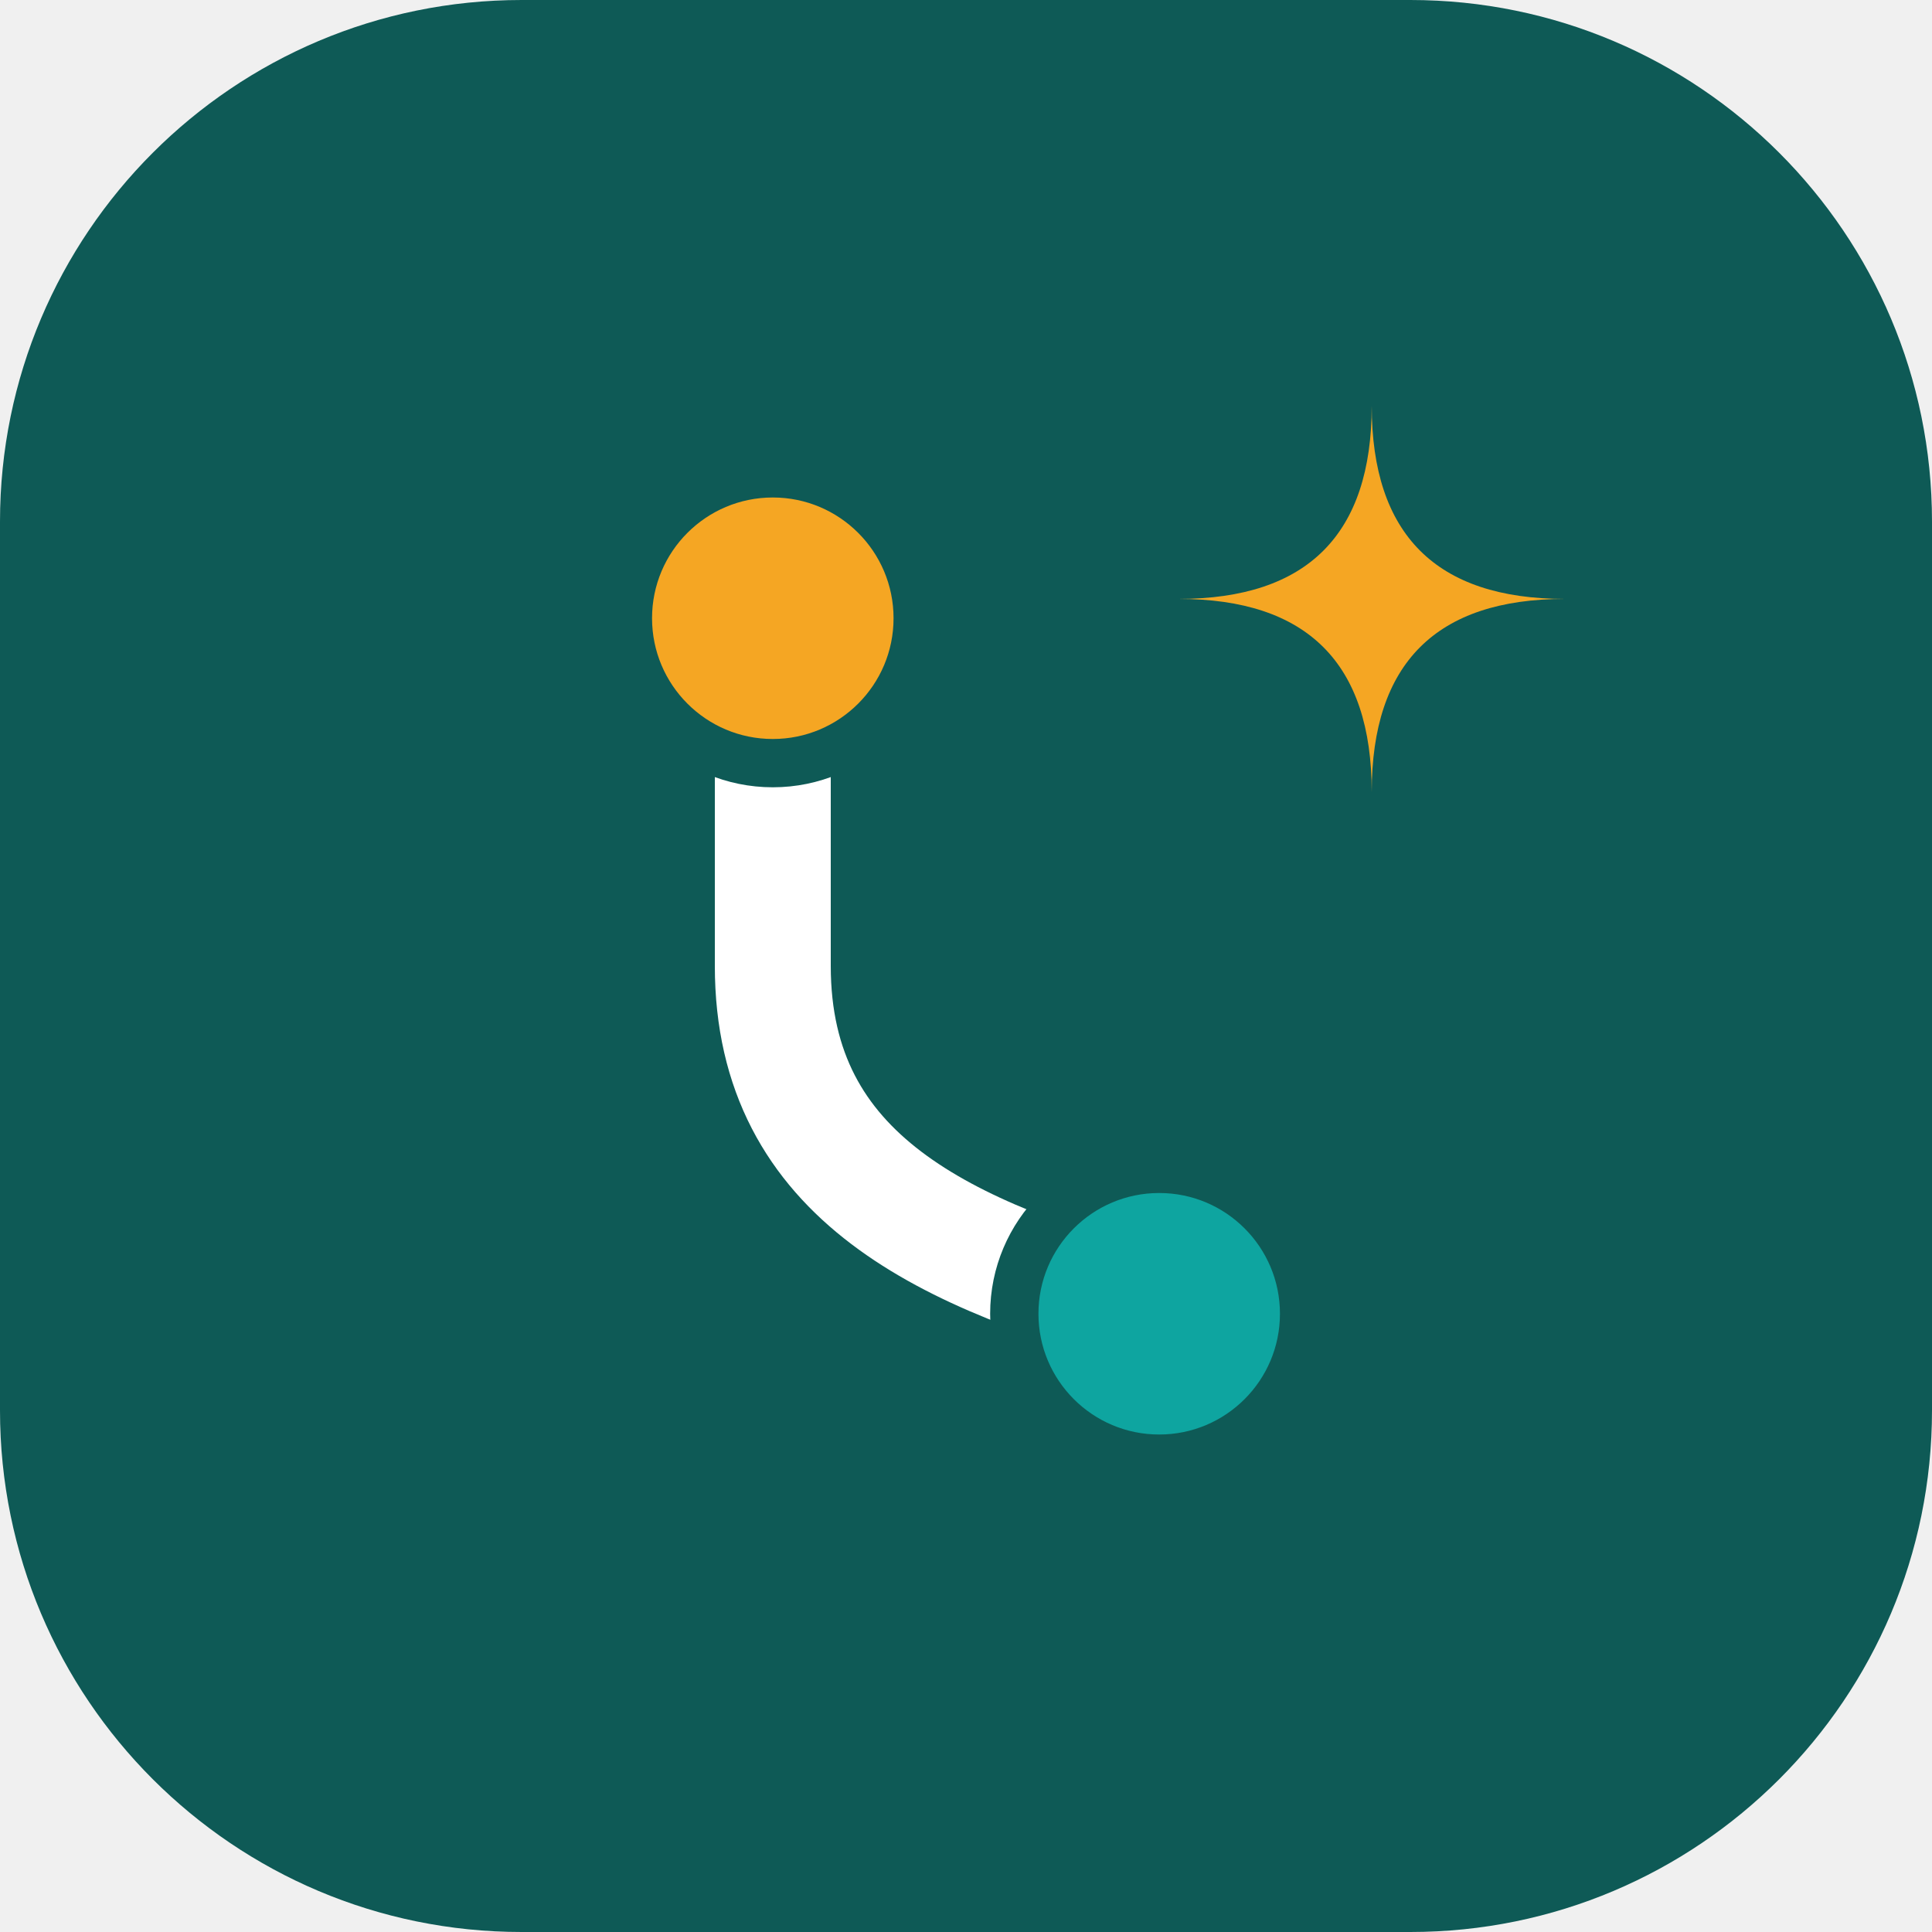
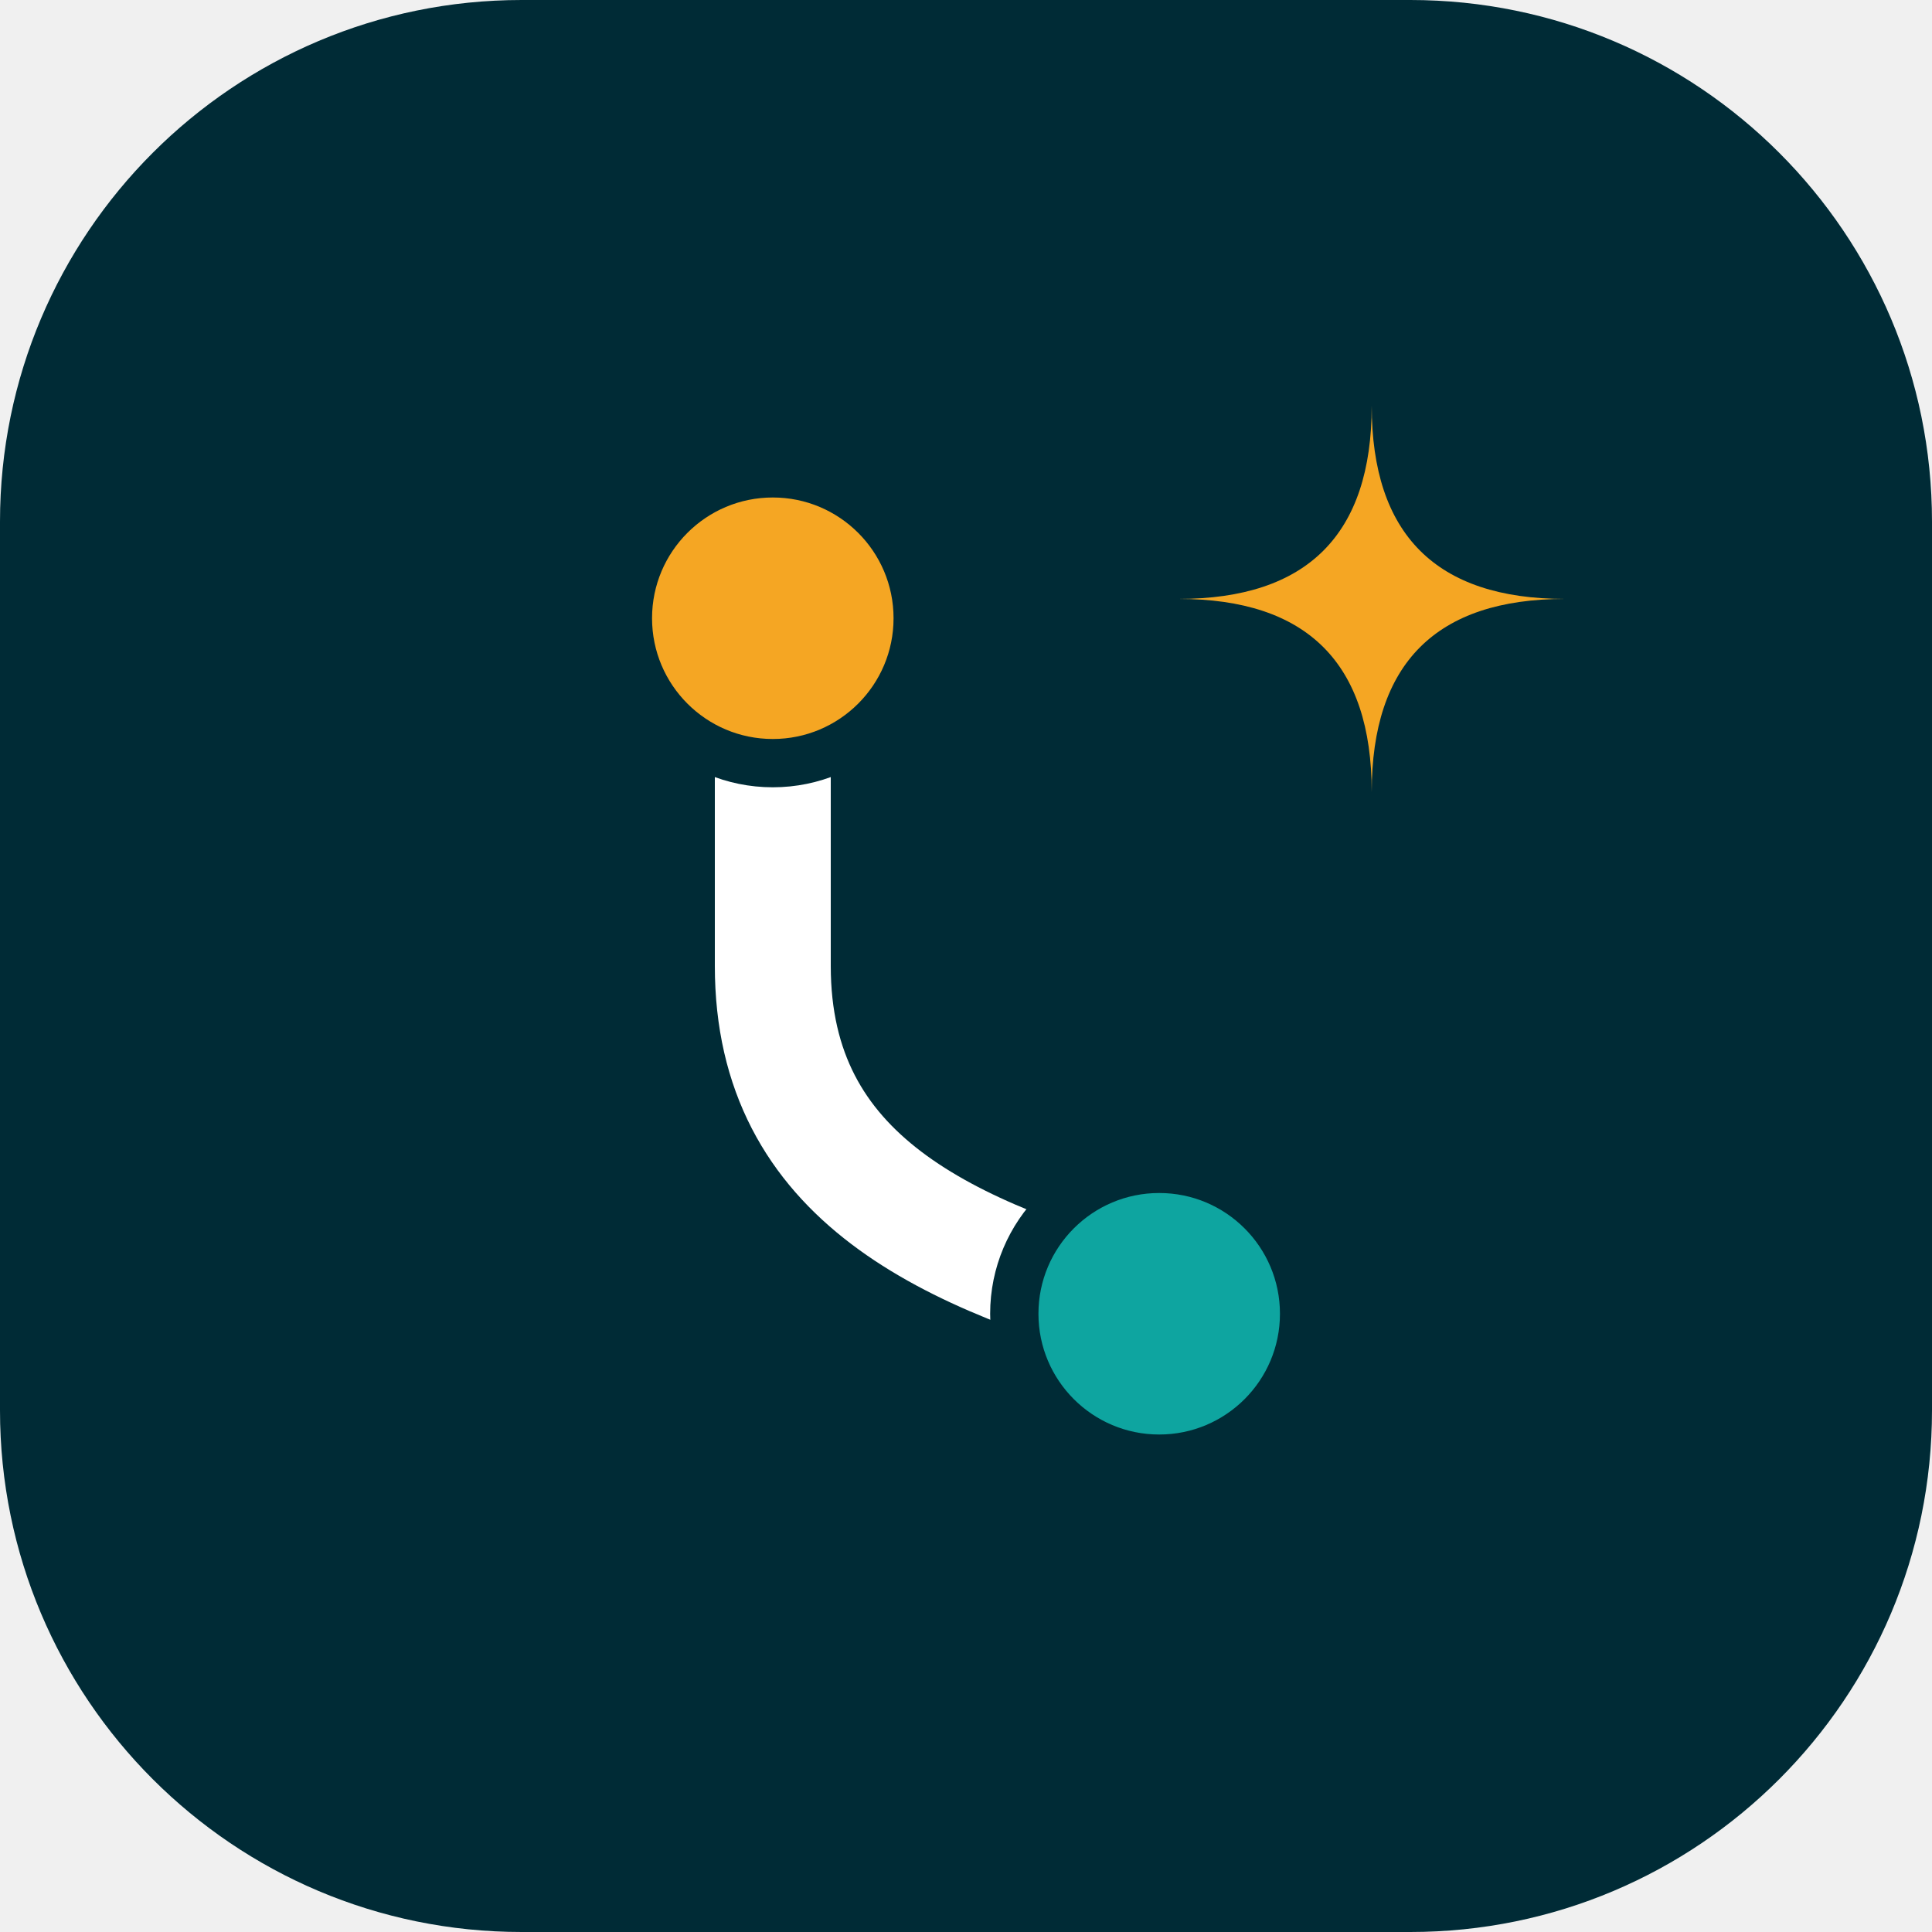
<svg xmlns="http://www.w3.org/2000/svg" width="100" height="100" viewBox="0 0 100 100" role="img" aria-label="Itinera">
-   <rect width="100" height="100" rx="27" fill="#0E5A56" />
+   <rect width="100" height="100" rx="27" fill="#002B36" />
  <path d="M40 32 V50 C40 61 49 65 60 68" fill="none" stroke="#FFFFFF" stroke-width="6" stroke-linecap="round" stroke-linejoin="round" />
-   <circle cx="40" cy="32" r="7.5" fill="#F5A623" stroke="#0E5A56" stroke-width="2.5" />
-   <circle cx="60" cy="68" r="7.5" fill="#0EA5A0" stroke="#0E5A56" stroke-width="2.5" />
+   <circle cx="40" cy="32" r="7.5" fill="#F5A623" stroke="#002B36" stroke-width="2.5" />
+   <circle cx="60" cy="68" r="7.5" fill="#0EA5A0" stroke="#002B36" stroke-width="2.5" />
  <path d="M71 21 Q71 31 81 31 Q71 31 71 41 Q71 31 61 31 Q71 31 71 21 Z" fill="#F5A623" />
</svg>
